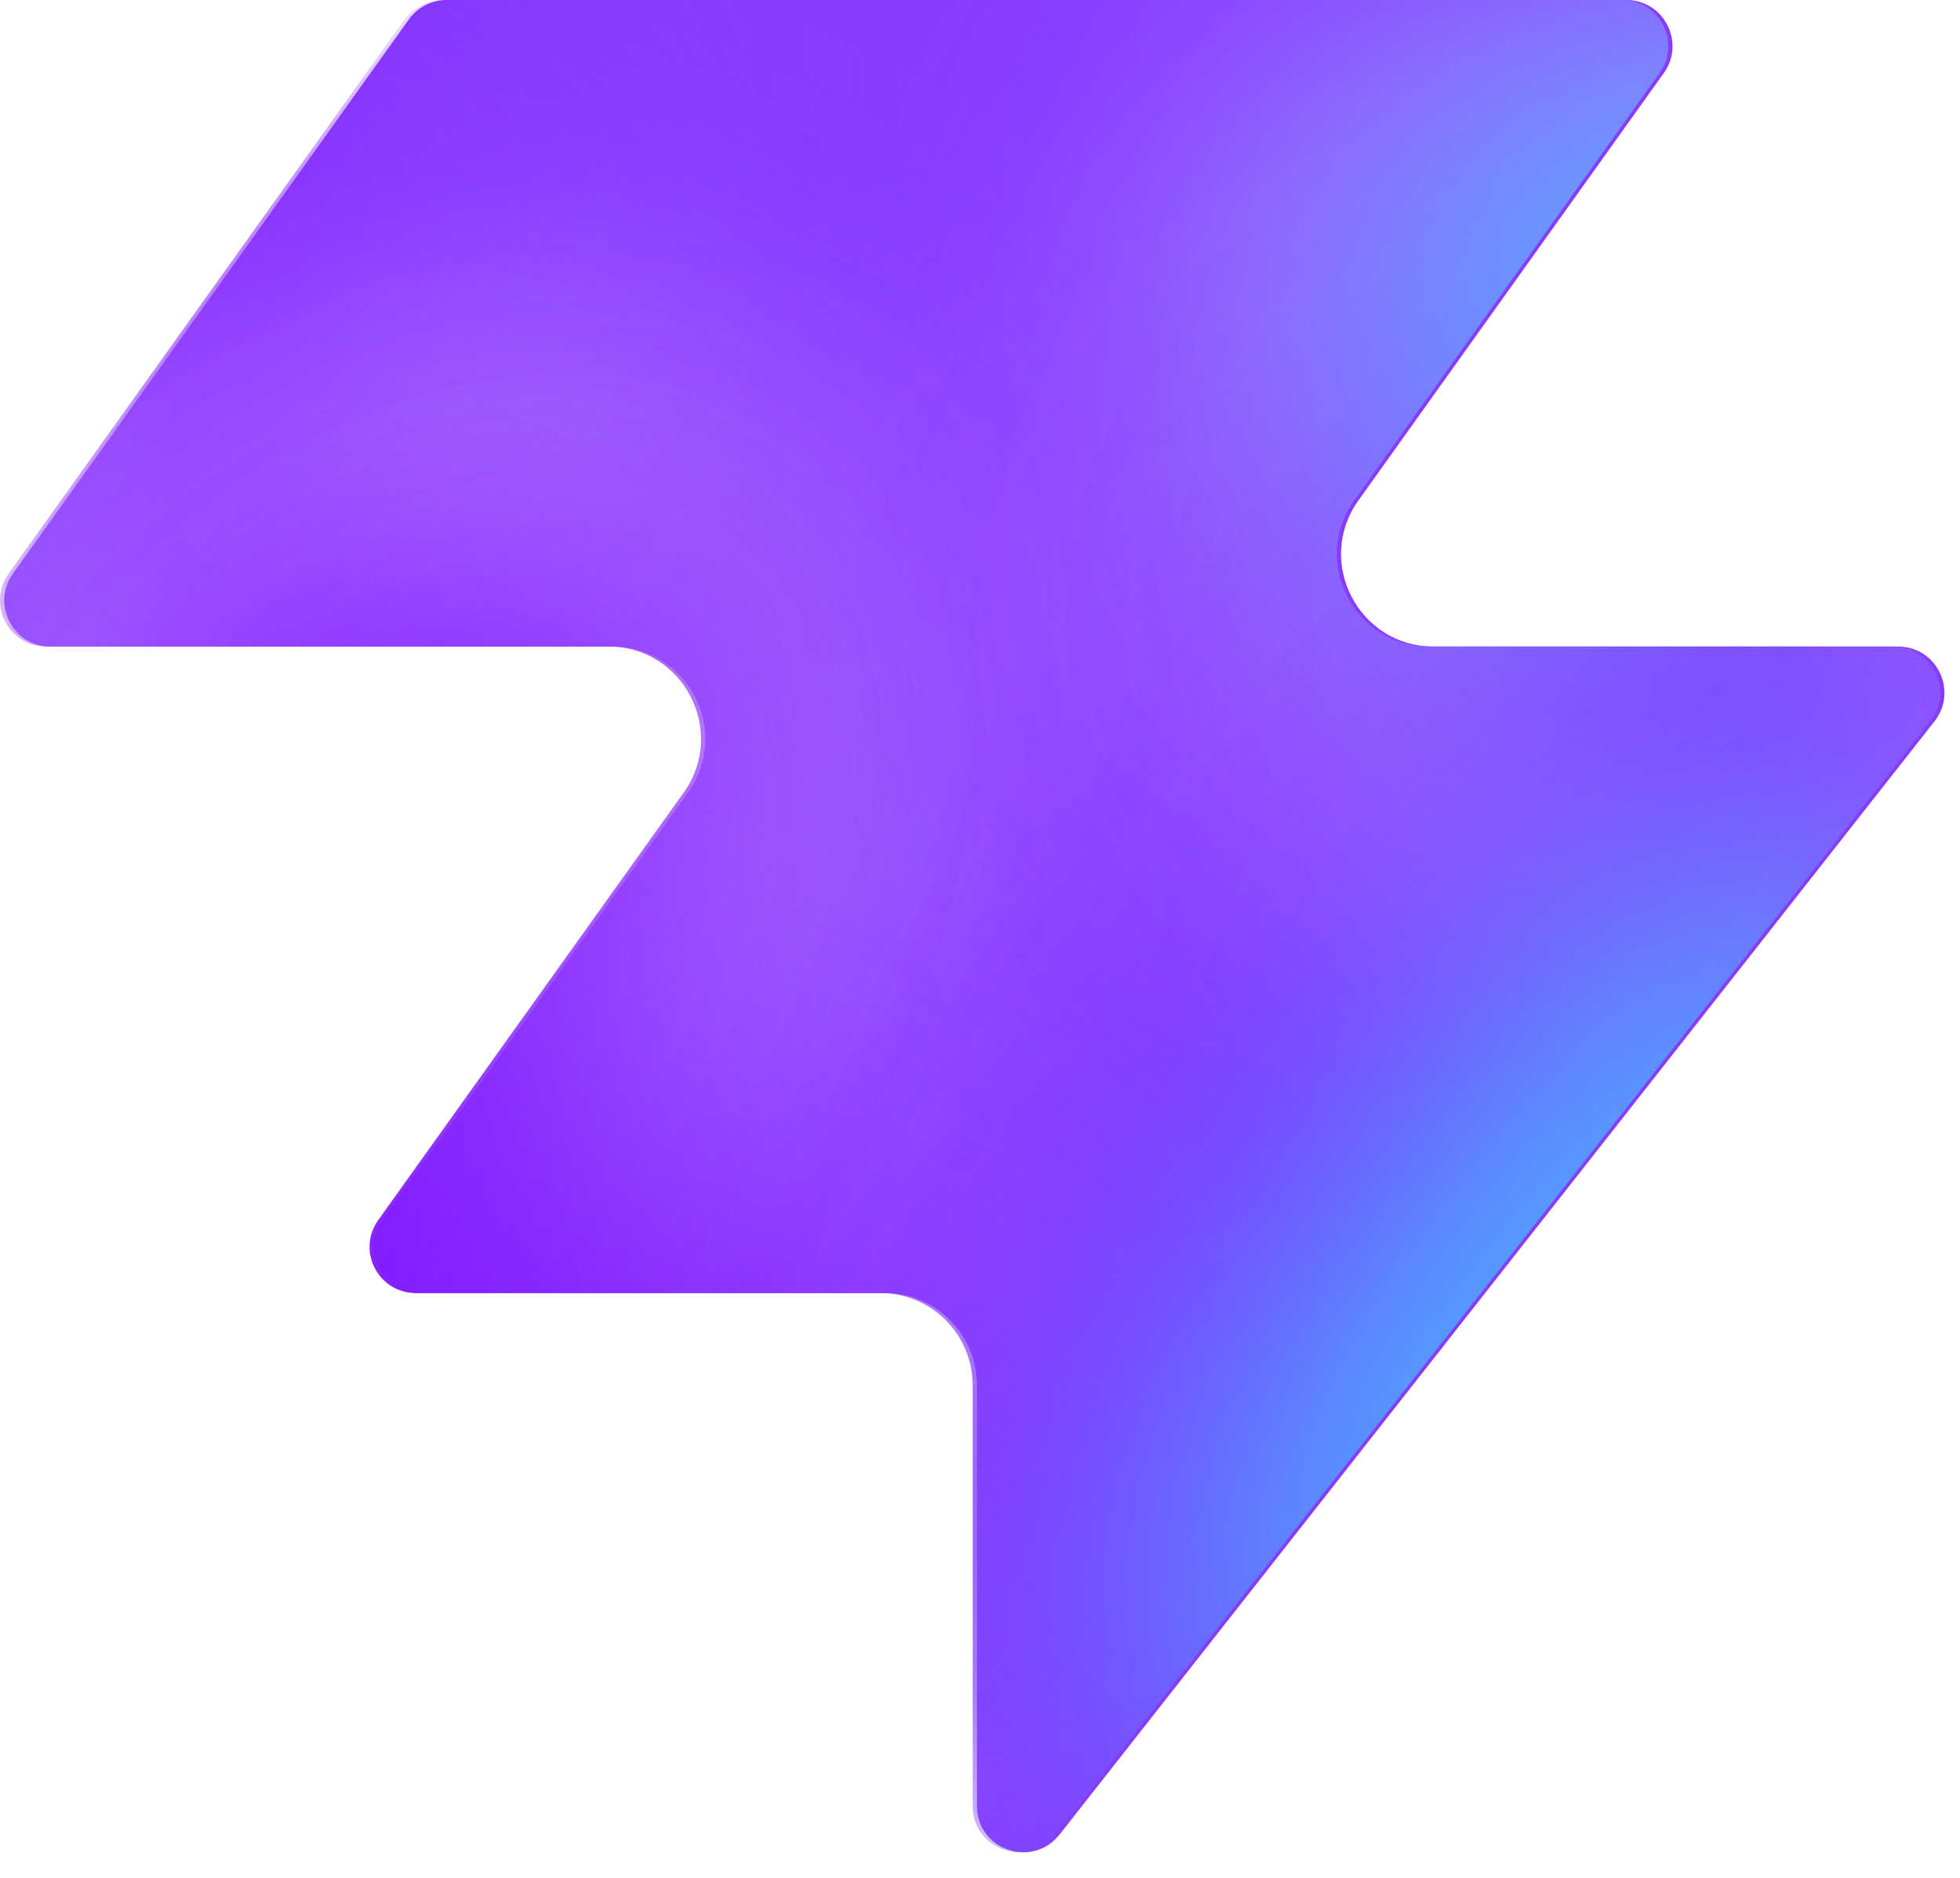
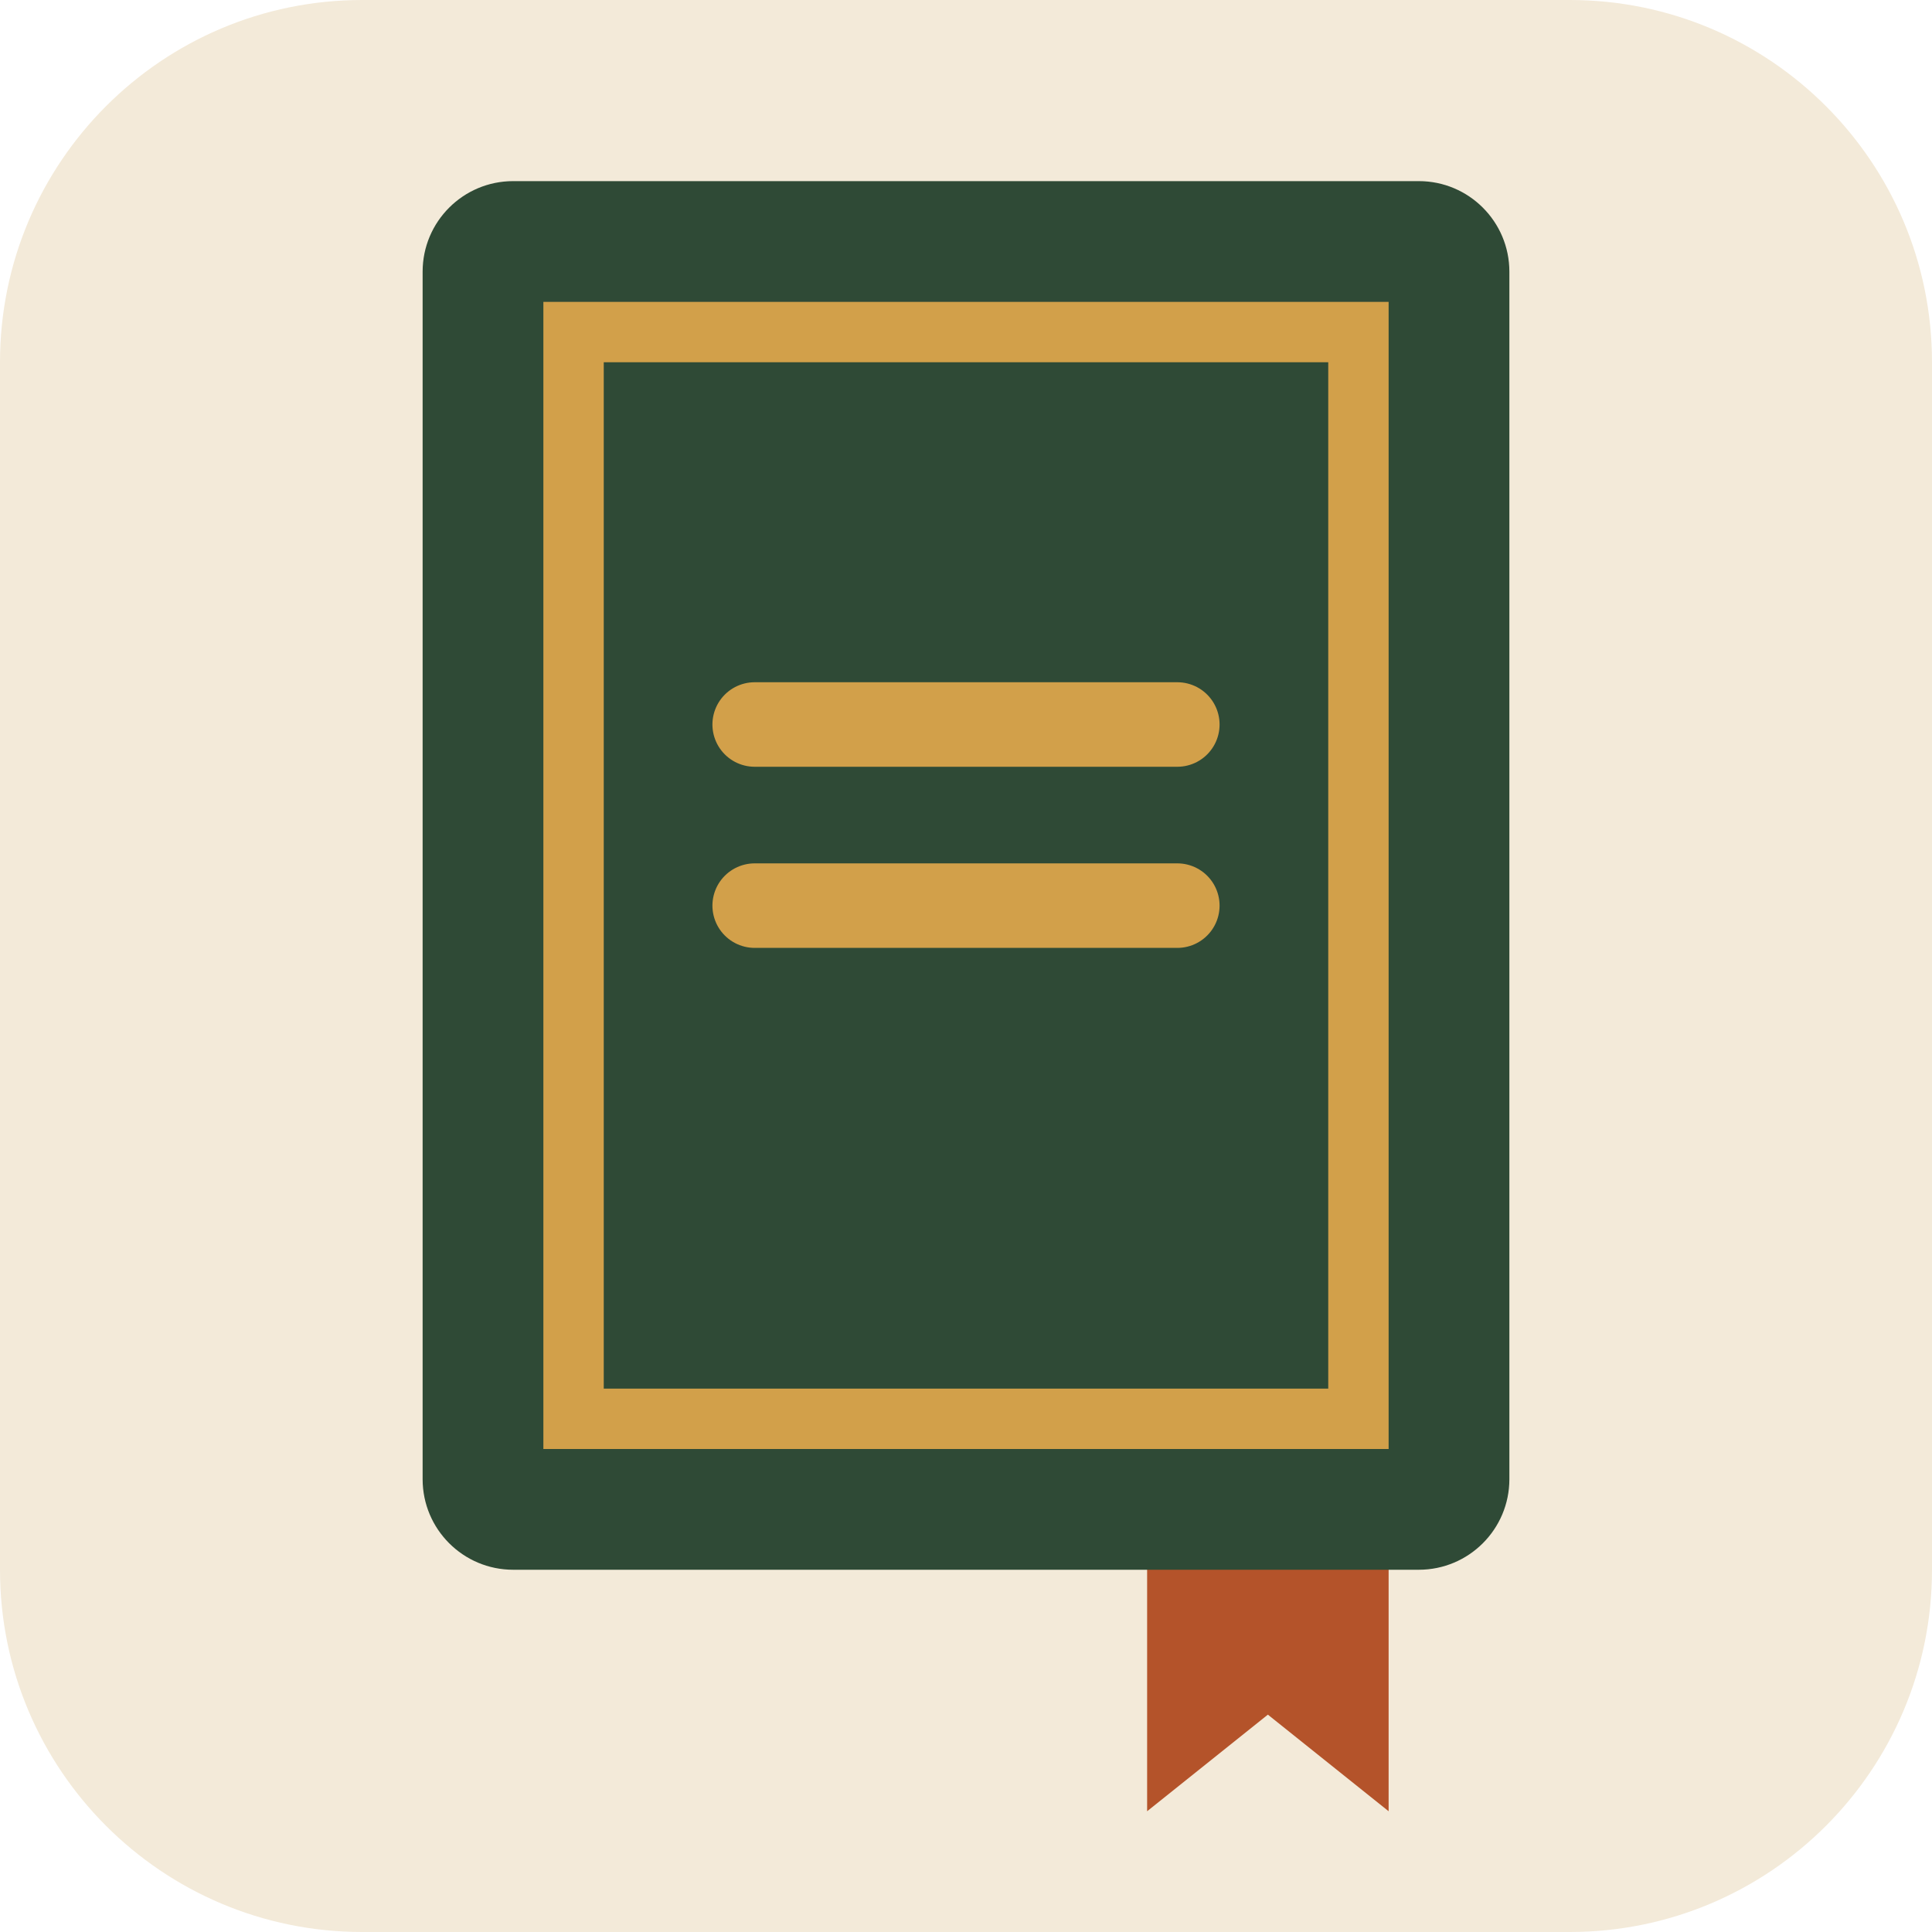
- <svg xmlns="http://www.w3.org/2000/svg" width="48" height="46" fill="none" viewBox="0 0 48 46">
-   <path fill="#863bff" d="M25.946 44.938c-.664.845-2.021.375-2.021-.698V33.937a2.26 2.26 0 0 0-2.262-2.262H10.287c-.92 0-1.456-1.04-.92-1.788l7.48-10.471c1.07-1.497 0-3.578-1.842-3.578H1.237c-.92 0-1.456-1.04-.92-1.788L10.013.474c.214-.297.556-.474.92-.474h28.894c.92 0 1.456 1.04.92 1.788l-7.48 10.471c-1.07 1.498 0 3.579 1.842 3.579h11.377c.943 0 1.473 1.088.89 1.83L25.947 44.94z" style="fill:#863bff;fill:color(display-p3 .525 .23 1);fill-opacity:1" />
-   <mask id="a" width="48" height="46" x="0" y="0" maskUnits="userSpaceOnUse" style="mask-type:alpha">
-     <path fill="#000" d="M25.842 44.938c-.664.844-2.021.375-2.021-.698V33.937a2.26 2.26 0 0 0-2.262-2.262H10.183c-.92 0-1.456-1.04-.92-1.788l7.48-10.471c1.07-1.498 0-3.579-1.842-3.579H1.133c-.92 0-1.456-1.04-.92-1.787L9.91.473c.214-.297.556-.474.92-.474h28.894c.92 0 1.456 1.04.92 1.788l-7.48 10.471c-1.07 1.498 0 3.578 1.842 3.578h11.377c.943 0 1.473 1.088.89 1.832L25.843 44.94z" style="fill:#000;fill-opacity:1" />
-   </mask>
-   <g mask="url(#a)">
-     <g filter="url(#b)">
-       <ellipse cx="5.508" cy="14.704" fill="#ede6ff" rx="5.508" ry="14.704" style="fill:#ede6ff;fill:color(display-p3 .927 .903 1);fill-opacity:1" transform="matrix(.00324 1 1 -.00324 -4.47 31.516)" />
-     </g>
-     <g filter="url(#c)">
-       <ellipse cx="10.399" cy="29.851" fill="#ede6ff" rx="10.399" ry="29.851" style="fill:#ede6ff;fill:color(display-p3 .927 .903 1);fill-opacity:1" transform="matrix(.00324 1 1 -.00324 -39.328 7.883)" />
-     </g>
-     <g filter="url(#d)">
-       <ellipse cx="5.508" cy="30.487" fill="#7e14ff" rx="5.508" ry="30.487" style="fill:#7e14ff;fill:color(display-p3 .492 .077 1);fill-opacity:1" transform="rotate(89.814 -25.913 -14.639)scale(1 -1)" />
-     </g>
-     <g filter="url(#e)">
-       <ellipse cx="5.508" cy="30.599" fill="#7e14ff" rx="5.508" ry="30.599" style="fill:#7e14ff;fill:color(display-p3 .492 .077 1);fill-opacity:1" transform="rotate(89.814 -32.644 -3.334)scale(1 -1)" />
-     </g>
-     <g filter="url(#f)">
-       <ellipse cx="5.508" cy="30.599" fill="#7e14ff" rx="5.508" ry="30.599" style="fill:#7e14ff;fill:color(display-p3 .492 .077 1);fill-opacity:1" transform="matrix(.00324 1 1 -.00324 -34.34 30.47)" />
-     </g>
-     <g filter="url(#g)">
-       <ellipse cx="14.072" cy="22.078" fill="#ede6ff" rx="14.072" ry="22.078" style="fill:#ede6ff;fill:color(display-p3 .927 .903 1);fill-opacity:1" transform="rotate(93.35 24.506 48.493)scale(-1 1)" />
-     </g>
-     <g filter="url(#h)">
-       <ellipse cx="3.47" cy="21.501" fill="#7e14ff" rx="3.47" ry="21.501" style="fill:#7e14ff;fill:color(display-p3 .492 .077 1);fill-opacity:1" transform="rotate(89.009 28.708 47.59)scale(-1 1)" />
-     </g>
-     <g filter="url(#i)">
-       <ellipse cx="3.47" cy="21.501" fill="#7e14ff" rx="3.47" ry="21.501" style="fill:#7e14ff;fill:color(display-p3 .492 .077 1);fill-opacity:1" transform="rotate(89.009 28.708 47.59)scale(-1 1)" />
-     </g>
-     <g filter="url(#j)">
-       <ellipse cx=".387" cy="8.972" fill="#7e14ff" rx="4.407" ry="29.108" style="fill:#7e14ff;fill:color(display-p3 .492 .077 1);fill-opacity:1" transform="rotate(39.51 .387 8.972)" />
-     </g>
-     <g filter="url(#k)">
-       <ellipse cx="47.523" cy="-6.092" fill="#7e14ff" rx="4.407" ry="29.108" style="fill:#7e14ff;fill:color(display-p3 .492 .077 1);fill-opacity:1" transform="rotate(37.892 47.523 -6.092)" />
-     </g>
-     <g filter="url(#l)">
-       <ellipse cx="41.412" cy="6.333" fill="#47bfff" rx="5.971" ry="9.665" style="fill:#47bfff;fill:color(display-p3 .28 .748 1);fill-opacity:1" transform="rotate(37.892 41.412 6.333)" />
-     </g>
-     <g filter="url(#m)">
-       <ellipse cx="-1.879" cy="38.332" fill="#7e14ff" rx="4.407" ry="29.108" style="fill:#7e14ff;fill:color(display-p3 .492 .077 1);fill-opacity:1" transform="rotate(37.892 -1.88 38.332)" />
-     </g>
-     <g filter="url(#n)">
-       <ellipse cx="-1.879" cy="38.332" fill="#7e14ff" rx="4.407" ry="29.108" style="fill:#7e14ff;fill:color(display-p3 .492 .077 1);fill-opacity:1" transform="rotate(37.892 -1.88 38.332)" />
-     </g>
-     <g filter="url(#o)">
-       <ellipse cx="35.651" cy="29.907" fill="#7e14ff" rx="4.407" ry="29.108" style="fill:#7e14ff;fill:color(display-p3 .492 .077 1);fill-opacity:1" transform="rotate(37.892 35.651 29.907)" />
-     </g>
-     <g filter="url(#p)">
-       <ellipse cx="38.418" cy="32.4" fill="#47bfff" rx="5.971" ry="15.297" style="fill:#47bfff;fill:color(display-p3 .28 .748 1);fill-opacity:1" transform="rotate(37.892 38.418 32.4)" />
-     </g>
-   </g>
-   <defs>
-     <filter id="b" width="60.045" height="41.654" x="-19.77" y="16.149" color-interpolation-filters="sRGB" filterUnits="userSpaceOnUse">
-       <feFlood flood-opacity="0" result="BackgroundImageFix" />
-       <feBlend in="SourceGraphic" in2="BackgroundImageFix" result="shape" />
-       <feGaussianBlur result="effect1_foregroundBlur_2002_17158" stdDeviation="7.659" />
-     </filter>
-     <filter id="c" width="90.34" height="51.437" x="-54.613" y="-7.533" color-interpolation-filters="sRGB" filterUnits="userSpaceOnUse">
-       <feFlood flood-opacity="0" result="BackgroundImageFix" />
-       <feBlend in="SourceGraphic" in2="BackgroundImageFix" result="shape" />
-       <feGaussianBlur result="effect1_foregroundBlur_2002_17158" stdDeviation="7.659" />
-     </filter>
-     <filter id="d" width="79.355" height="29.4" x="-49.64" y="2.03" color-interpolation-filters="sRGB" filterUnits="userSpaceOnUse">
-       <feFlood flood-opacity="0" result="BackgroundImageFix" />
-       <feBlend in="SourceGraphic" in2="BackgroundImageFix" result="shape" />
-       <feGaussianBlur result="effect1_foregroundBlur_2002_17158" stdDeviation="4.596" />
-     </filter>
-     <filter id="e" width="79.579" height="29.4" x="-45.045" y="20.029" color-interpolation-filters="sRGB" filterUnits="userSpaceOnUse">
-       <feFlood flood-opacity="0" result="BackgroundImageFix" />
-       <feBlend in="SourceGraphic" in2="BackgroundImageFix" result="shape" />
-       <feGaussianBlur result="effect1_foregroundBlur_2002_17158" stdDeviation="4.596" />
-     </filter>
-     <filter id="f" width="79.579" height="29.4" x="-43.513" y="21.178" color-interpolation-filters="sRGB" filterUnits="userSpaceOnUse">
-       <feFlood flood-opacity="0" result="BackgroundImageFix" />
-       <feBlend in="SourceGraphic" in2="BackgroundImageFix" result="shape" />
-       <feGaussianBlur result="effect1_foregroundBlur_2002_17158" stdDeviation="4.596" />
-     </filter>
-     <filter id="g" width="74.749" height="58.852" x="15.756" y="-17.901" color-interpolation-filters="sRGB" filterUnits="userSpaceOnUse">
-       <feFlood flood-opacity="0" result="BackgroundImageFix" />
-       <feBlend in="SourceGraphic" in2="BackgroundImageFix" result="shape" />
-       <feGaussianBlur result="effect1_foregroundBlur_2002_17158" stdDeviation="7.659" />
-     </filter>
-     <filter id="h" width="61.377" height="25.362" x="23.548" y="2.284" color-interpolation-filters="sRGB" filterUnits="userSpaceOnUse">
-       <feFlood flood-opacity="0" result="BackgroundImageFix" />
-       <feBlend in="SourceGraphic" in2="BackgroundImageFix" result="shape" />
-       <feGaussianBlur result="effect1_foregroundBlur_2002_17158" stdDeviation="4.596" />
-     </filter>
-     <filter id="i" width="61.377" height="25.362" x="23.548" y="2.284" color-interpolation-filters="sRGB" filterUnits="userSpaceOnUse">
-       <feFlood flood-opacity="0" result="BackgroundImageFix" />
-       <feBlend in="SourceGraphic" in2="BackgroundImageFix" result="shape" />
-       <feGaussianBlur result="effect1_foregroundBlur_2002_17158" stdDeviation="4.596" />
-     </filter>
-     <filter id="j" width="56.045" height="63.649" x="-27.636" y="-22.853" color-interpolation-filters="sRGB" filterUnits="userSpaceOnUse">
-       <feFlood flood-opacity="0" result="BackgroundImageFix" />
-       <feBlend in="SourceGraphic" in2="BackgroundImageFix" result="shape" />
-       <feGaussianBlur result="effect1_foregroundBlur_2002_17158" stdDeviation="4.596" />
-     </filter>
-     <filter id="k" width="54.814" height="64.646" x="20.116" y="-38.415" color-interpolation-filters="sRGB" filterUnits="userSpaceOnUse">
-       <feFlood flood-opacity="0" result="BackgroundImageFix" />
-       <feBlend in="SourceGraphic" in2="BackgroundImageFix" result="shape" />
-       <feGaussianBlur result="effect1_foregroundBlur_2002_17158" stdDeviation="4.596" />
-     </filter>
-     <filter id="l" width="33.541" height="35.313" x="24.641" y="-11.323" color-interpolation-filters="sRGB" filterUnits="userSpaceOnUse">
-       <feFlood flood-opacity="0" result="BackgroundImageFix" />
-       <feBlend in="SourceGraphic" in2="BackgroundImageFix" result="shape" />
-       <feGaussianBlur result="effect1_foregroundBlur_2002_17158" stdDeviation="4.596" />
-     </filter>
-     <filter id="m" width="54.814" height="64.646" x="-29.286" y="6.009" color-interpolation-filters="sRGB" filterUnits="userSpaceOnUse">
-       <feFlood flood-opacity="0" result="BackgroundImageFix" />
-       <feBlend in="SourceGraphic" in2="BackgroundImageFix" result="shape" />
-       <feGaussianBlur result="effect1_foregroundBlur_2002_17158" stdDeviation="4.596" />
-     </filter>
-     <filter id="n" width="54.814" height="64.646" x="-29.286" y="6.009" color-interpolation-filters="sRGB" filterUnits="userSpaceOnUse">
-       <feFlood flood-opacity="0" result="BackgroundImageFix" />
-       <feBlend in="SourceGraphic" in2="BackgroundImageFix" result="shape" />
-       <feGaussianBlur result="effect1_foregroundBlur_2002_17158" stdDeviation="4.596" />
-     </filter>
-     <filter id="o" width="54.814" height="64.646" x="8.244" y="-2.416" color-interpolation-filters="sRGB" filterUnits="userSpaceOnUse">
-       <feFlood flood-opacity="0" result="BackgroundImageFix" />
-       <feBlend in="SourceGraphic" in2="BackgroundImageFix" result="shape" />
-       <feGaussianBlur result="effect1_foregroundBlur_2002_17158" stdDeviation="4.596" />
-     </filter>
-     <filter id="p" width="39.409" height="43.623" x="18.713" y="10.588" color-interpolation-filters="sRGB" filterUnits="userSpaceOnUse">
-       <feFlood flood-opacity="0" result="BackgroundImageFix" />
-       <feBlend in="SourceGraphic" in2="BackgroundImageFix" result="shape" />
-       <feGaussianBlur result="effect1_foregroundBlur_2002_17158" stdDeviation="4.596" />
-     </filter>
-   </defs>
+ <svg xmlns="http://www.w3.org/2000/svg" viewBox="0 0 32 32">
+   <rect width="32" height="32" rx="6" fill="#f3ead9" />
+   <path d="M19 24h4v6l-2-1.6-2 1.6z" fill="#b4532a" />
+   <rect x="7" y="3" width="18" height="23" rx="1.5" fill="#2f4a36" />
+   <rect x="9.5" y="5.5" width="13" height="18" fill="none" stroke="#d2a04a" stroke-width="1" />
+   <path d="M12.5 12h7M12.5 15h7" stroke="#d2a04a" stroke-width="1.4" stroke-linecap="round" />
</svg>
